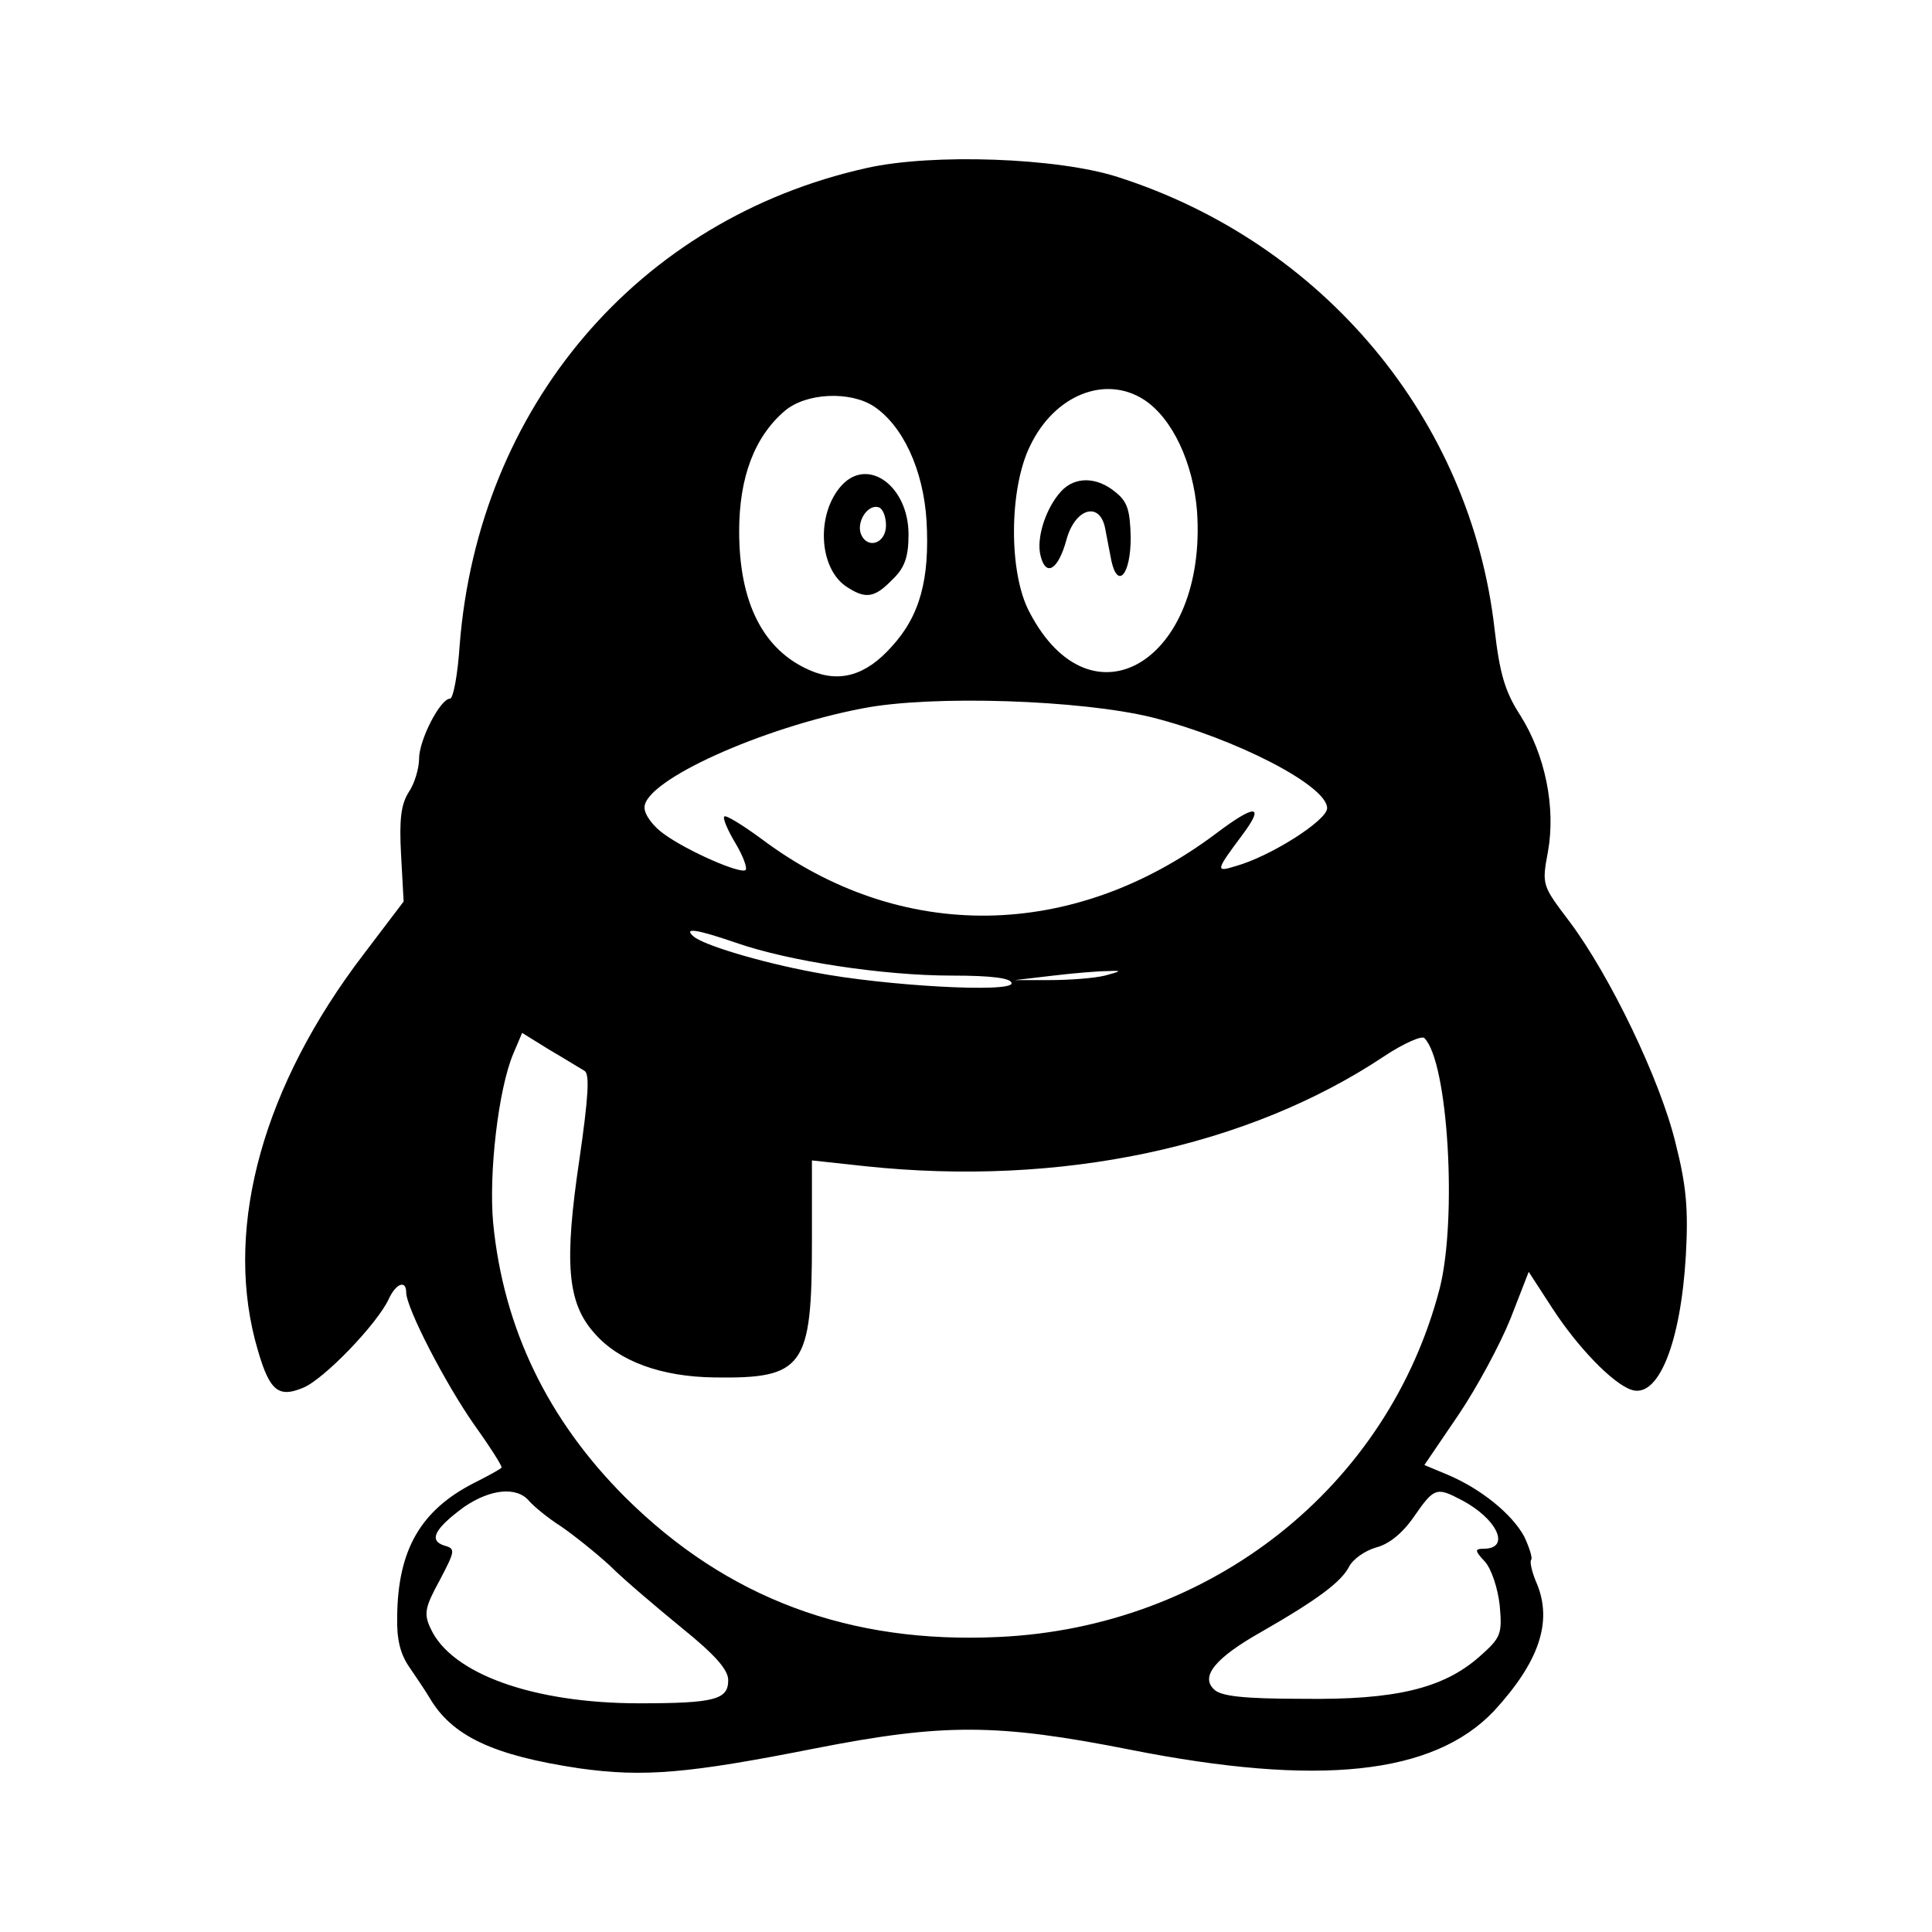
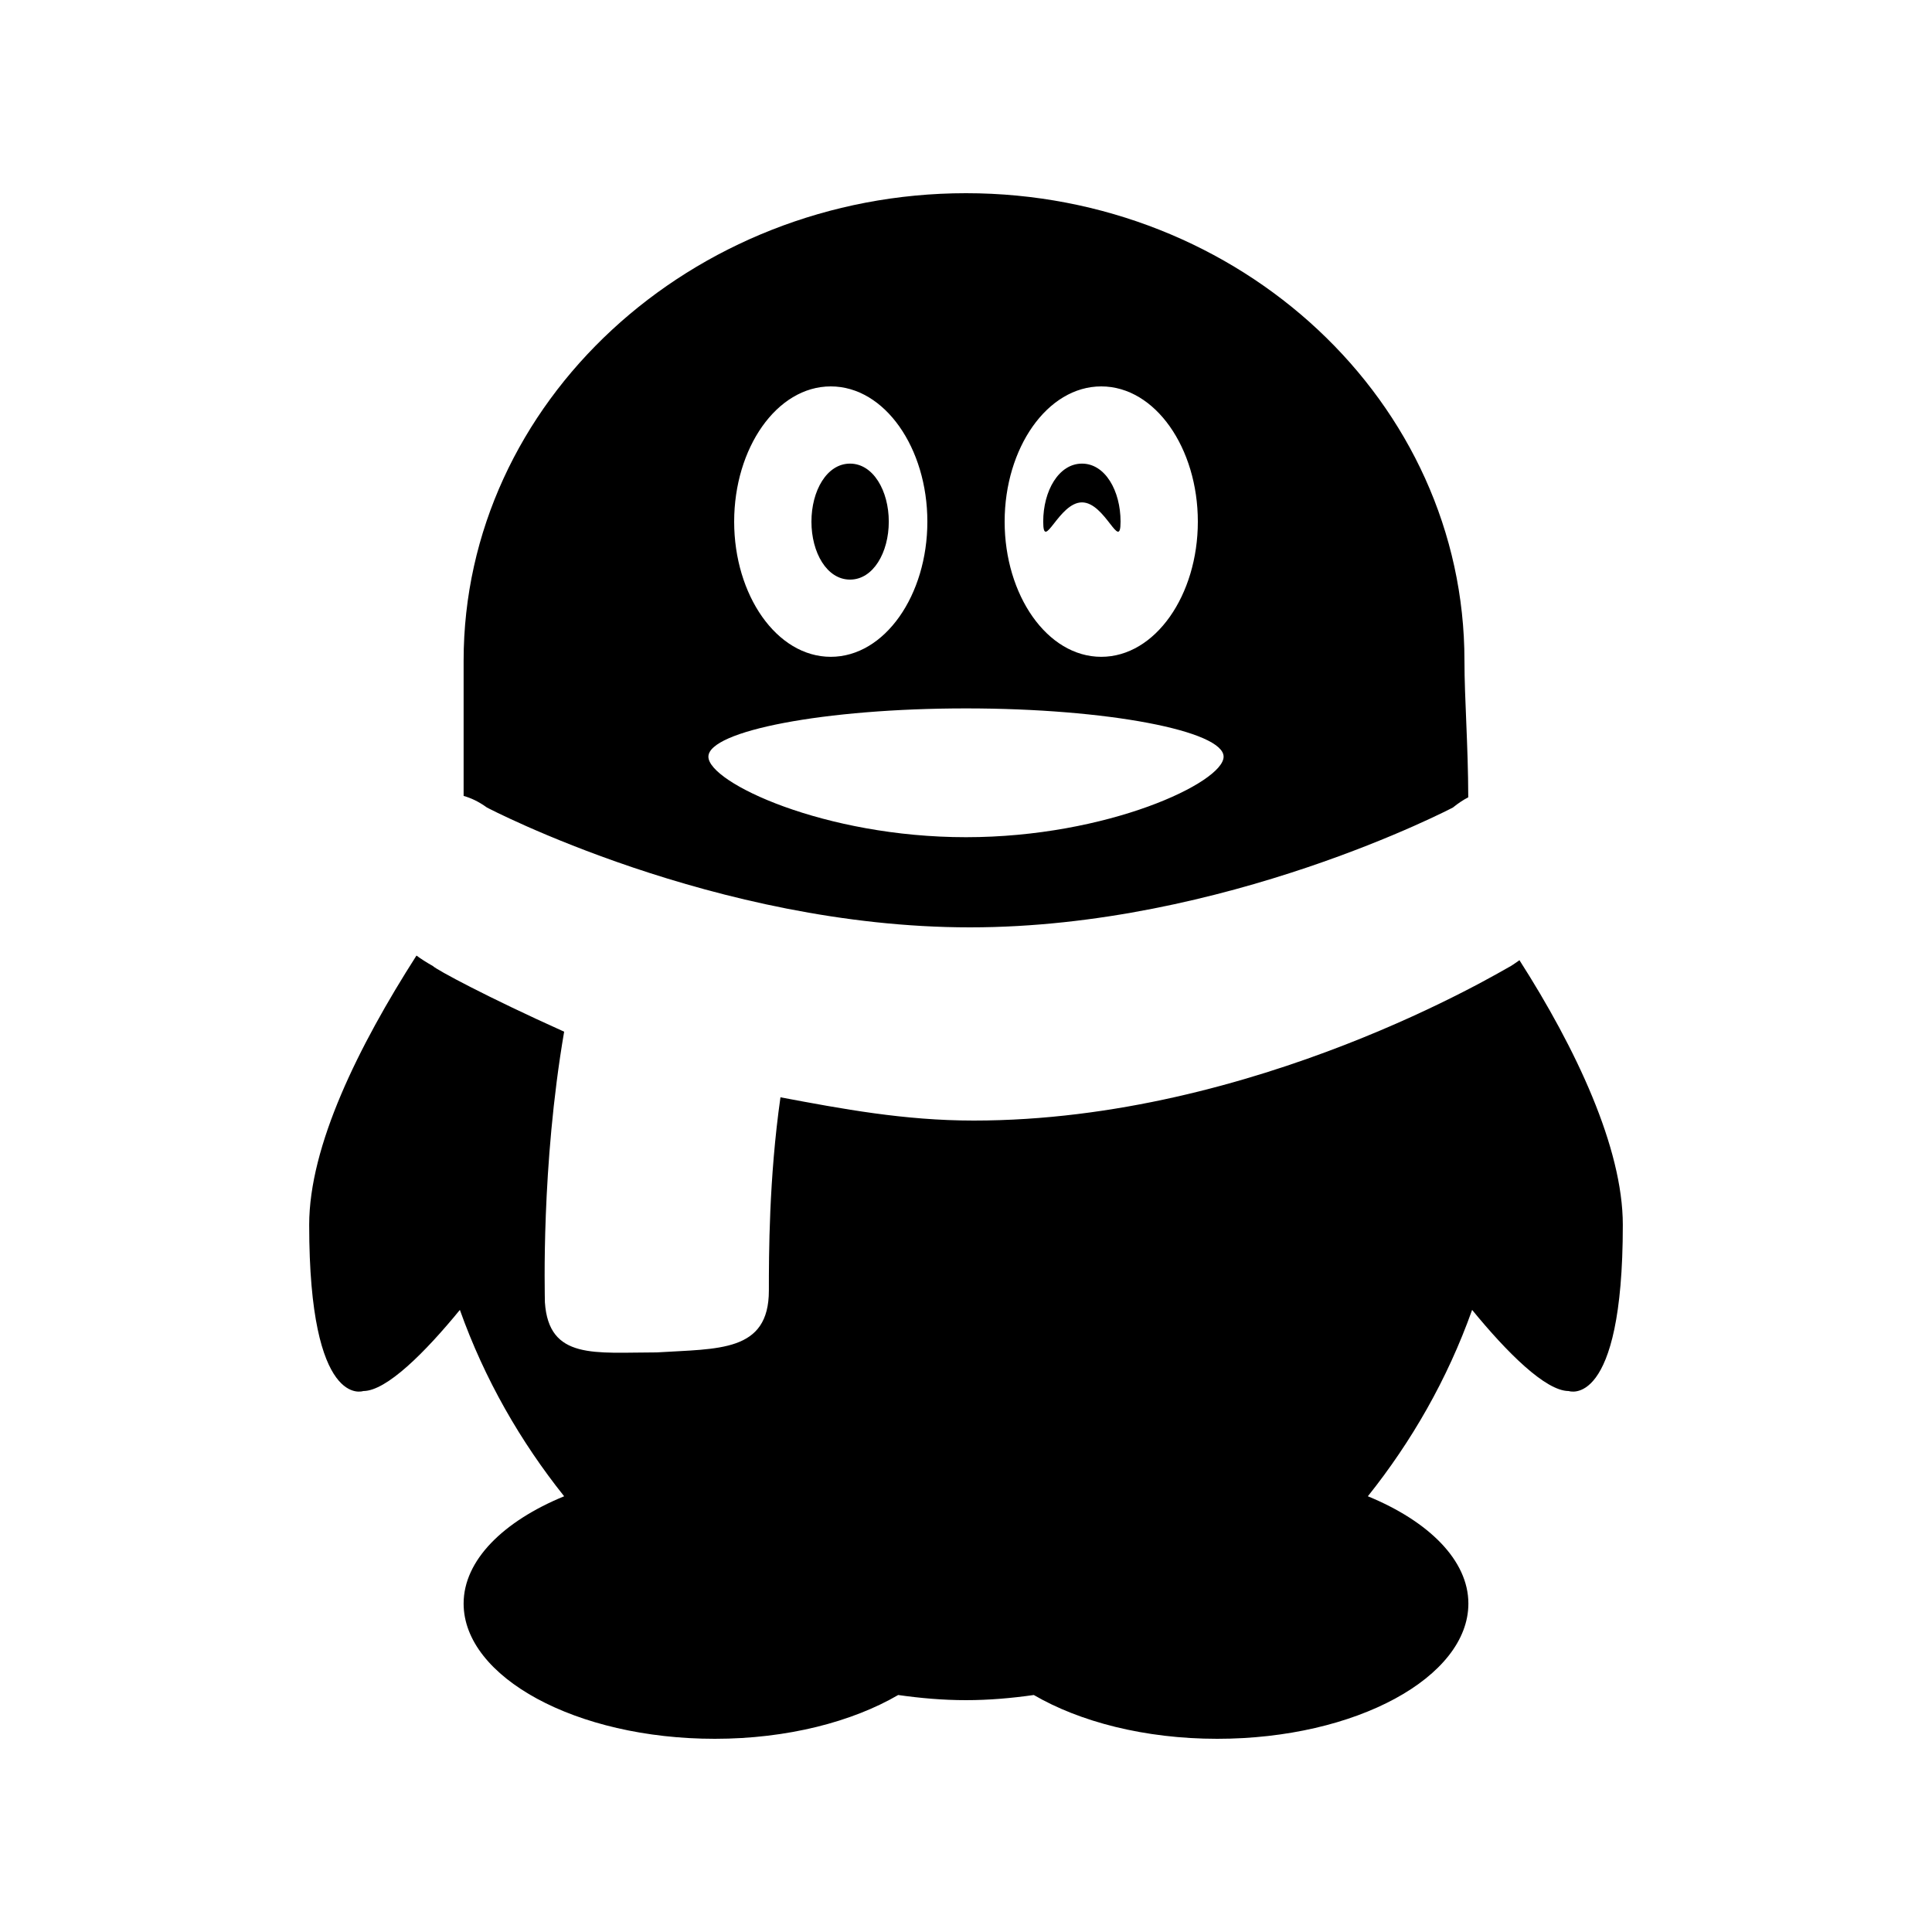
- <svg xmlns="http://www.w3.org/2000/svg" width="300" height="300" viewBox="0, 0, 300, 300">
-   <path d="M134.576 26.089c-35.5 7.9-60.3 37.1-63.2 74.1-.3 4.6-1 8.3-1.5 8.3-1.5 0-4.8 6.4-4.8 9.3 0 1.5-.7 3.9-1.6 5.2-1.2 1.9-1.5 4.2-1.2 9.7l.4 7.3-6.3 8.3c-15.4 20.2-21.4 41.7-16.8 59.7 2.1 7.9 3.4 9.2 7.5 7.5 3.2-1.3 11.5-9.9 13.3-13.8 1.1-2.4 2.7-3 2.7-1 0 2.4 6.1 14.2 10.6 20.6 2.5 3.5 4.4 6.5 4.2 6.6-.1.2-2.1 1.3-4.3 2.4-8.2 4.2-11.8 10.3-11.9 20.7-.1 3.6.5 5.9 1.9 7.9 1.1 1.6 2.5 3.7 3.1 4.7 3.5 6 9.9 9 23.3 11 10 1.4 16.9.8 36.6-3.1 19.9-3.9 28.2-3.9 48.9.2 29.3 5.8 47.1 3.9 56.5-6 7-7.6 9.1-13.8 6.7-19.7-.8-1.8-1.2-3.6-.9-3.8.2-.3-.3-1.9-1.1-3.6-1.9-3.5-6.7-7.4-11.9-9.6l-3.6-1.5 5.3-7.8c2.9-4.3 6.5-11 8.1-15l2.8-7.2 3.7 5.7c3.9 6 9.3 11.6 12.2 12.6 4.2 1.5 7.7-7.2 8.5-20.8.4-7.2.1-10.8-1.6-17.5-2.4-9.9-10.2-26-16.4-34.3-4.3-5.7-4.4-5.7-3.4-11 1.2-6.8-.4-14.9-4.3-21.1-2.4-3.7-3.2-6.5-4-13.4-3.7-32.6-26.6-60-58.5-70.2-9.3-3-28.8-3.7-39-1.4zm43.1 36c4.4 2.9 7.6 9.8 8.2 17.3 1.6 23.2-16.4 34.1-26 15.7-3.3-6.1-3.2-19.3.1-25.9 3.8-7.9 11.7-11 17.7-7.1zm-42 1c4.5 3 7.7 9.8 8.2 17.8.5 9-1 14.7-5.4 19.5-4 4.5-8.1 5.7-12.7 3.7-7.2-3.1-11-10.4-11-21.6 0-8.4 2.4-14.7 7.1-18.7 3.3-2.8 10.1-3.1 13.8-.7zm43.2 48.3c13 3.3 27.2 10.6 27.2 14.1 0 1.9-8.8 7.5-14.2 9-3.2 1-3.1.7 1-4.8 3.6-4.8 2.1-4.9-4-.3-22.2 16.7-49 17.1-70.6.9-3-2.2-5.6-3.8-5.8-3.5-.3.2.5 2.1 1.7 4.1 1.2 2 1.9 3.9 1.6 4.2-.7.7-9-2.9-12.7-5.6-1.7-1.2-3-3-3-4.1 0-4.2 18.2-12.4 33.9-15.4 10.8-2.1 33.9-1.3 44.9 1.4zm-64.6 35c8.3 2.9 23 5.1 33.5 5.1 6.3 0 9.3.4 9.3 1.2 0 1.5-19.7.4-30.6-1.7-8.6-1.6-17.4-4.3-18.8-5.6-1.6-1.4.5-1.1 6.6 1zm57.3 5.1c-1.6.4-5.5.7-8.5.7h-5.5l6-.7c3.3-.4 7.1-.7 8.5-.7 2.2-.1 2.1 0-.5.7zm-80.8 14.8c.8.5.6 4-.8 13.7-2.4 16.1-1.9 22.3 2.3 27 3.8 4.4 10.4 6.8 18.7 6.9 13.8.2 15.1-1.6 15.1-21v-12.7l8.3.9c30.2 3.2 59.3-2.9 80.6-17.1 3-2 5.8-3.2 6.2-2.8 3.7 3.7 5.1 28 2.4 38.8-8 30.9-35.5 52.7-68.5 54.2-23.2 1.1-42.2-6-58-21.7-12-12-18.9-26.2-20.5-42.6-.7-7.7.8-20.7 3.1-26.2l1.4-3.3 4.2 2.6c2.4 1.4 4.8 2.9 5.5 3.3zm-8.6 66.8c.8.9 3 2.7 4.9 3.9 1.9 1.3 5.3 4 7.6 6.1 2.2 2.2 7.3 6.5 11.2 9.7 5.2 4.2 7.2 6.5 7.2 8.1 0 3-2 3.6-13.8 3.6-16.5 0-29.2-4.6-32.4-11.6-1.1-2.3-.9-3.3 1.4-7.5 2.4-4.6 2.5-4.9.7-5.4-2.5-.8-1.4-2.7 3.1-6 4.1-2.8 8.2-3.2 10.1-.9zm144.7-.2c5.6 2.9 7.8 7.6 3.5 7.6-1.4 0-1.4.3.2 2 1 1.1 2 4.1 2.3 6.8.4 4.5.2 5-3.2 8-5.6 4.9-13 6.7-27.4 6.5-9.2 0-12.8-.4-13.8-1.5-2.1-2 .3-4.9 7.4-8.9 8.9-5.1 12.4-7.8 13.6-10.1.6-1.2 2.5-2.5 4.2-3 2-.5 4.1-2.2 5.9-4.8 3.1-4.5 3.5-4.6 7.3-2.6zm-62.1-156.6c-2.4 2.6-3.9 7.3-3.2 10 .8 3.3 2.7 2.3 4-2.4 1.3-4.9 5.1-6.1 6-2l1 5.2c1 4.5 3 2.1 3-3.6-.1-4.3-.5-5.6-2.4-7.1-2.9-2.4-6.3-2.4-8.4-.1zm-34.1-.9c-3.9 4.3-3.6 12.6.6 15.6 3.1 2.1 4.5 1.9 7.3-1 1.9-1.8 2.5-3.5 2.5-7 0-7.5-6.3-12.1-10.4-7.6zm6.9 6.2c0 2.8-2.9 3.8-3.9 1.3-.7-1.9 1.1-4.7 2.8-4.1.6.2 1.1 1.4 1.1 2.8z" />
+ <svg xmlns="http://www.w3.org/2000/svg" fill="#000000" viewBox="0 0 30 30" width="30px" height="30px">
+   <path d="M 15 3 C 10.74 3 7.199 6.24 7.199 10.26 L 7.199 12.359 C 7.309 12.39 7.428 12.443 7.561 12.539 C 7.561 12.539 11.101 14.4 15.061 14.4 C 19.021 14.4 22.561 12.539 22.561 12.539 C 22.646 12.47 22.724 12.419 22.799 12.381 C 22.797 11.559 22.74 10.85 22.74 10.26 C 22.74 6.24 19.26 3 15 3 z M 12.9 6 C 13.74 6 14.4 6.96 14.4 8.1 C 14.4 9.24 13.74 10.199 12.9 10.199 C 12.06 10.199 11.4 9.24 11.4 8.1 C 11.4 6.96 12.06 6 12.9 6 z M 17.1 6 C 17.94 6 18.6 6.96 18.6 8.1 C 18.6 9.24 17.94 10.199 17.1 10.199 C 16.26 10.199 15.6 9.24 15.6 8.1 C 15.6 6.96 16.26 6 17.1 6 z M 13.199 7.199 C 12.839 7.199 12.6 7.62 12.6 8.1 C 12.6 8.58 12.839 9 13.199 9 C 13.559 9 13.801 8.58 13.801 8.1 C 13.801 7.62 13.559 7.199 13.199 7.199 z M 16.801 7.199 C 16.441 7.199 16.199 7.62 16.199 8.1 C 16.199 8.58 16.441 7.801 16.801 7.801 C 17.161 7.801 17.4 8.58 17.4 8.1 C 17.4 7.62 17.161 7.199 16.801 7.199 z M 15 11 C 17.2 11 19 11.35 19 11.75 C 19 12.15 17.2 13 15 13 C 12.8 13 11 12.15 11 11.75 C 11 11.35 12.8 11 15 11 z M 6.467 14.838 C 5.565 16.248 4.801 17.793 4.801 19.02 C 4.801 21.9 5.641 21.6 5.641 21.6 C 6.001 21.6 6.601 21 7.141 20.34 C 7.525 21.419 8.084 22.387 8.76 23.234 C 7.817 23.621 7.199 24.227 7.199 24.9 C 7.199 26.04 8.94 27 11.1 27 C 12.229 27 13.236 26.734 13.947 26.32 C 14.292 26.369 14.642 26.4 15 26.4 C 15.358 26.4 15.708 26.369 16.053 26.32 C 16.764 26.734 17.771 27 18.9 27 C 21.06 27 22.801 26.04 22.801 24.9 C 22.801 24.227 22.183 23.621 21.24 23.234 C 21.916 22.387 22.475 21.419 22.859 20.34 C 23.399 21 23.999 21.6 24.359 21.6 C 24.359 21.6 25.199 21.9 25.199 19.02 C 25.199 17.821 24.469 16.278 23.594 14.91 C 23.55 14.939 23.513 14.969 23.461 15 C 23.341 15.06 19.499 17.4 15.119 17.4 C 14.039 17.4 13.079 17.219 12.119 17.039 C 11.939 18.299 11.939 19.499 11.939 20.039 C 11.939 20.999 11.159 20.94 10.199 21 C 9.239 21 8.521 21.121 8.461 20.221 C 8.461 20.101 8.4 18.12 8.76 16.02 C 7.56 15.48 6.781 15.06 6.721 15 C 6.622 14.944 6.539 14.891 6.467 14.838 z" />
</svg>
